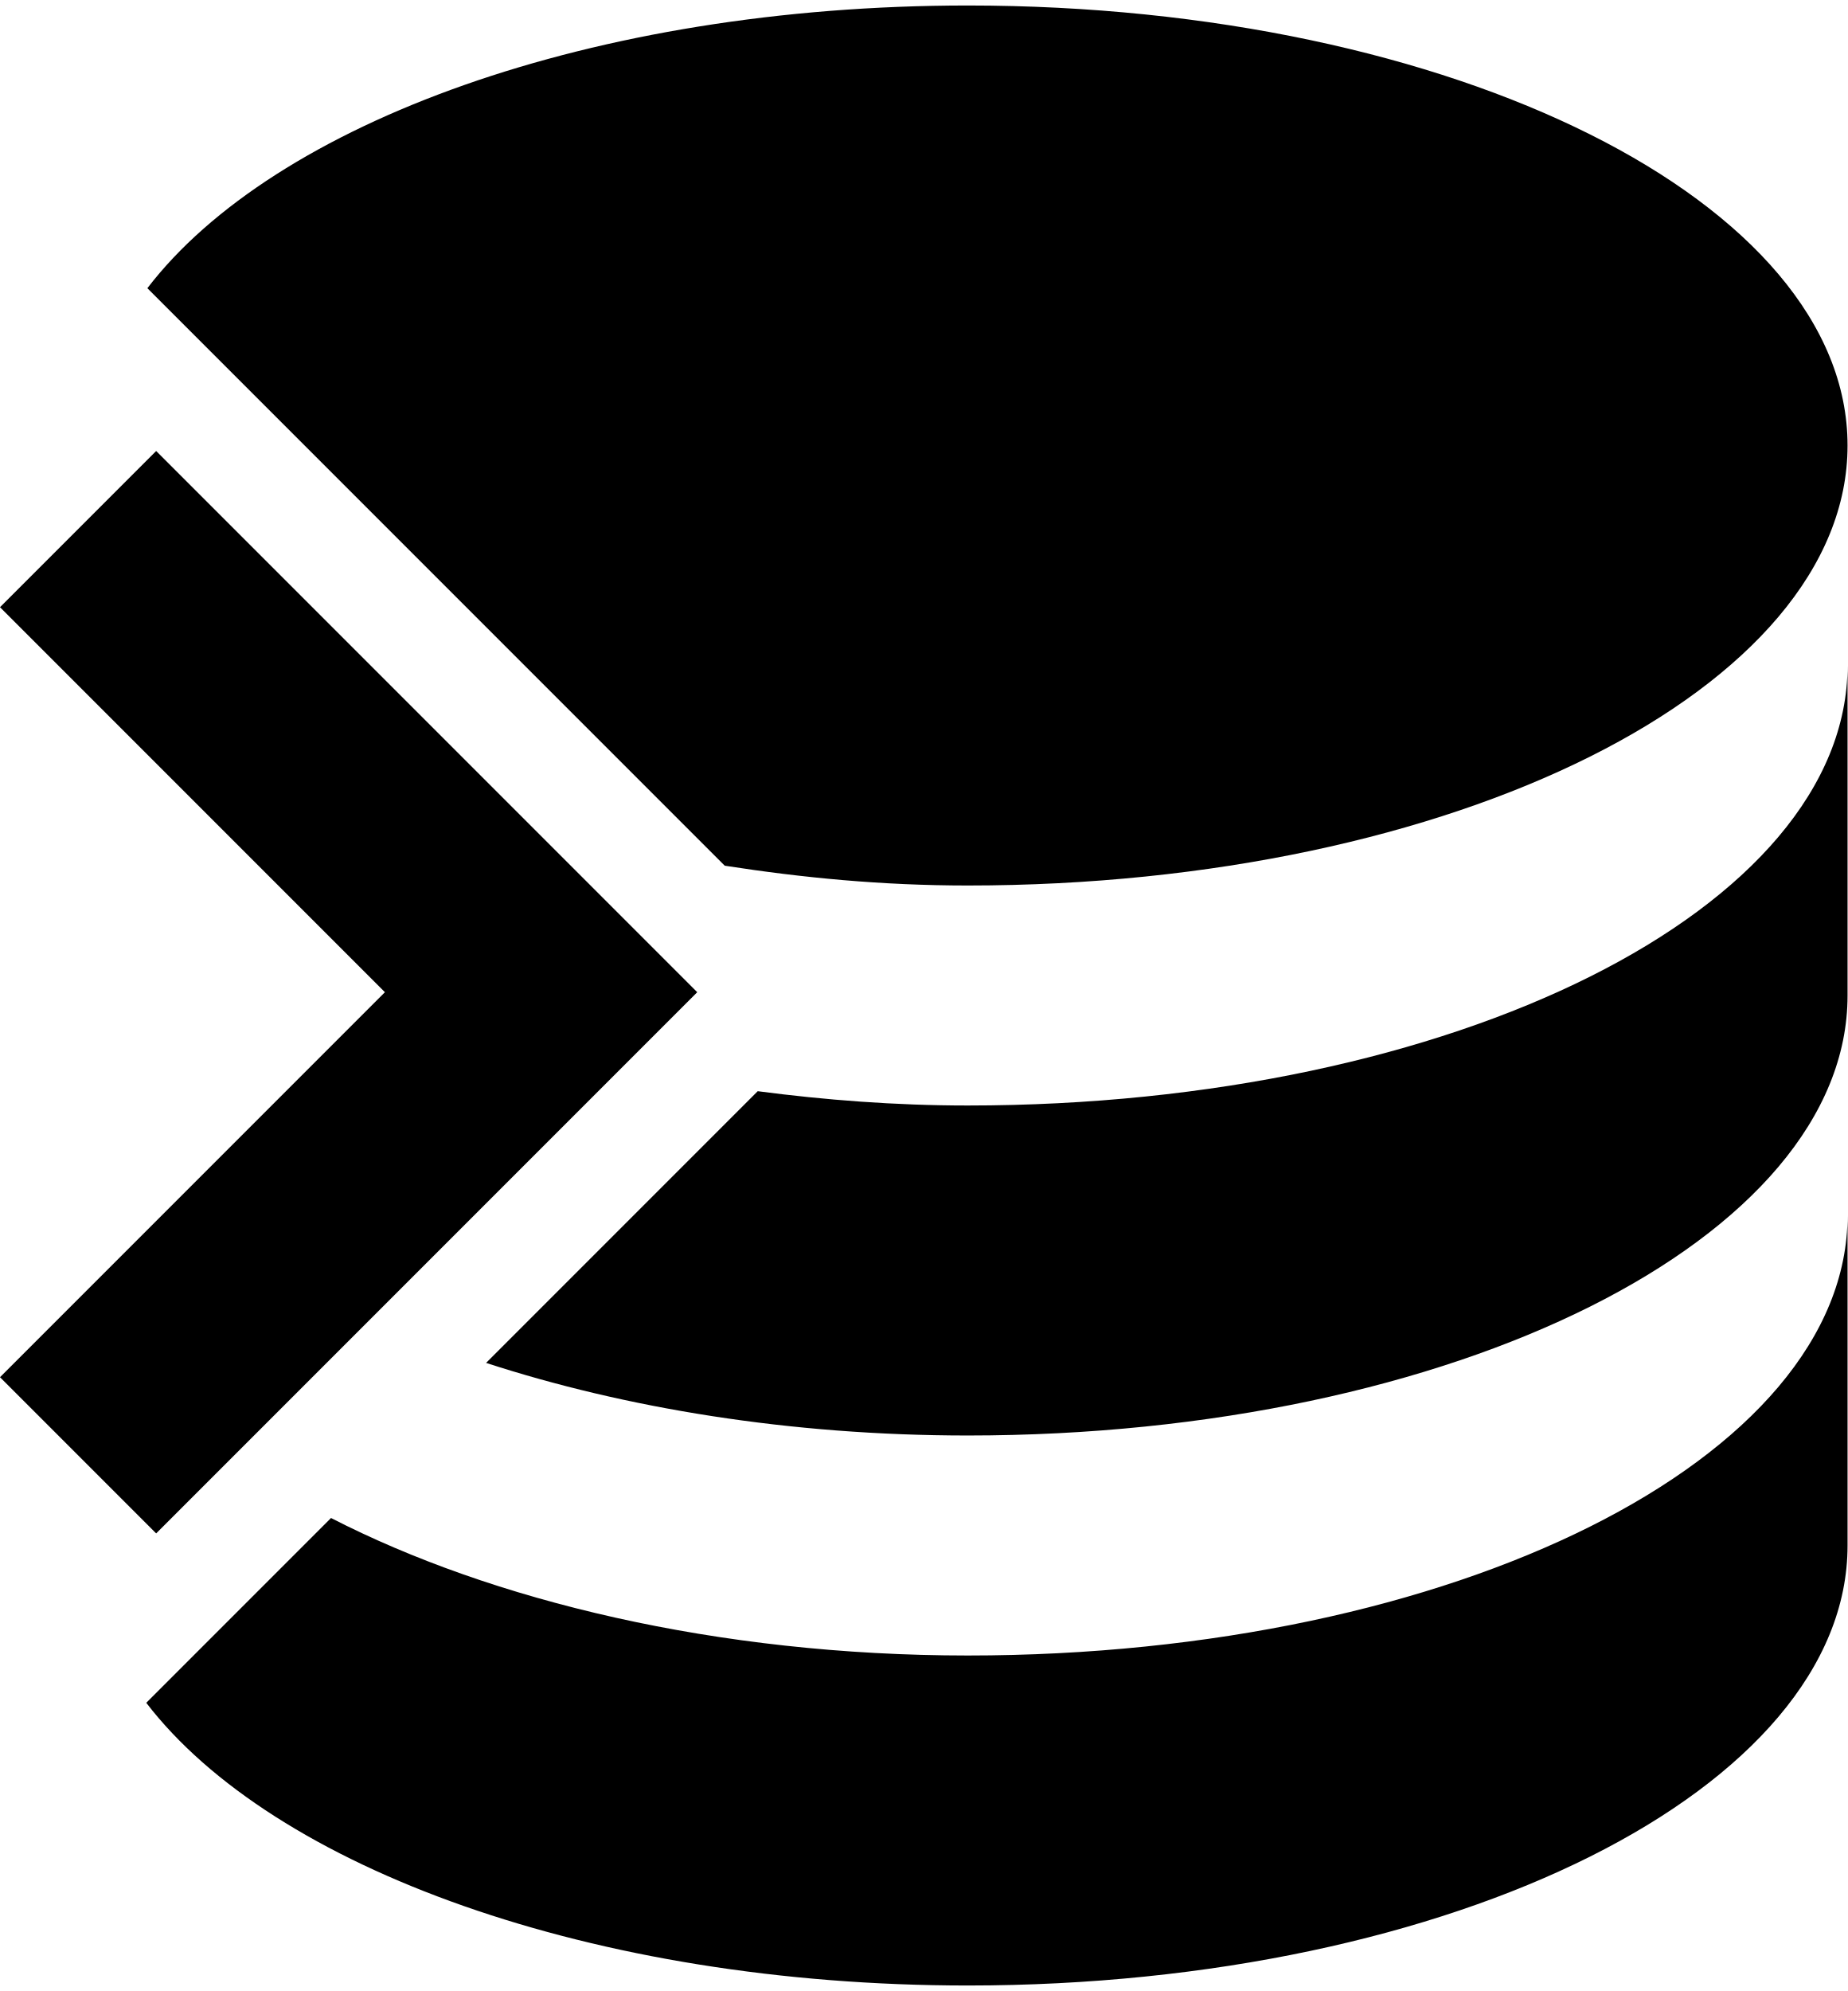
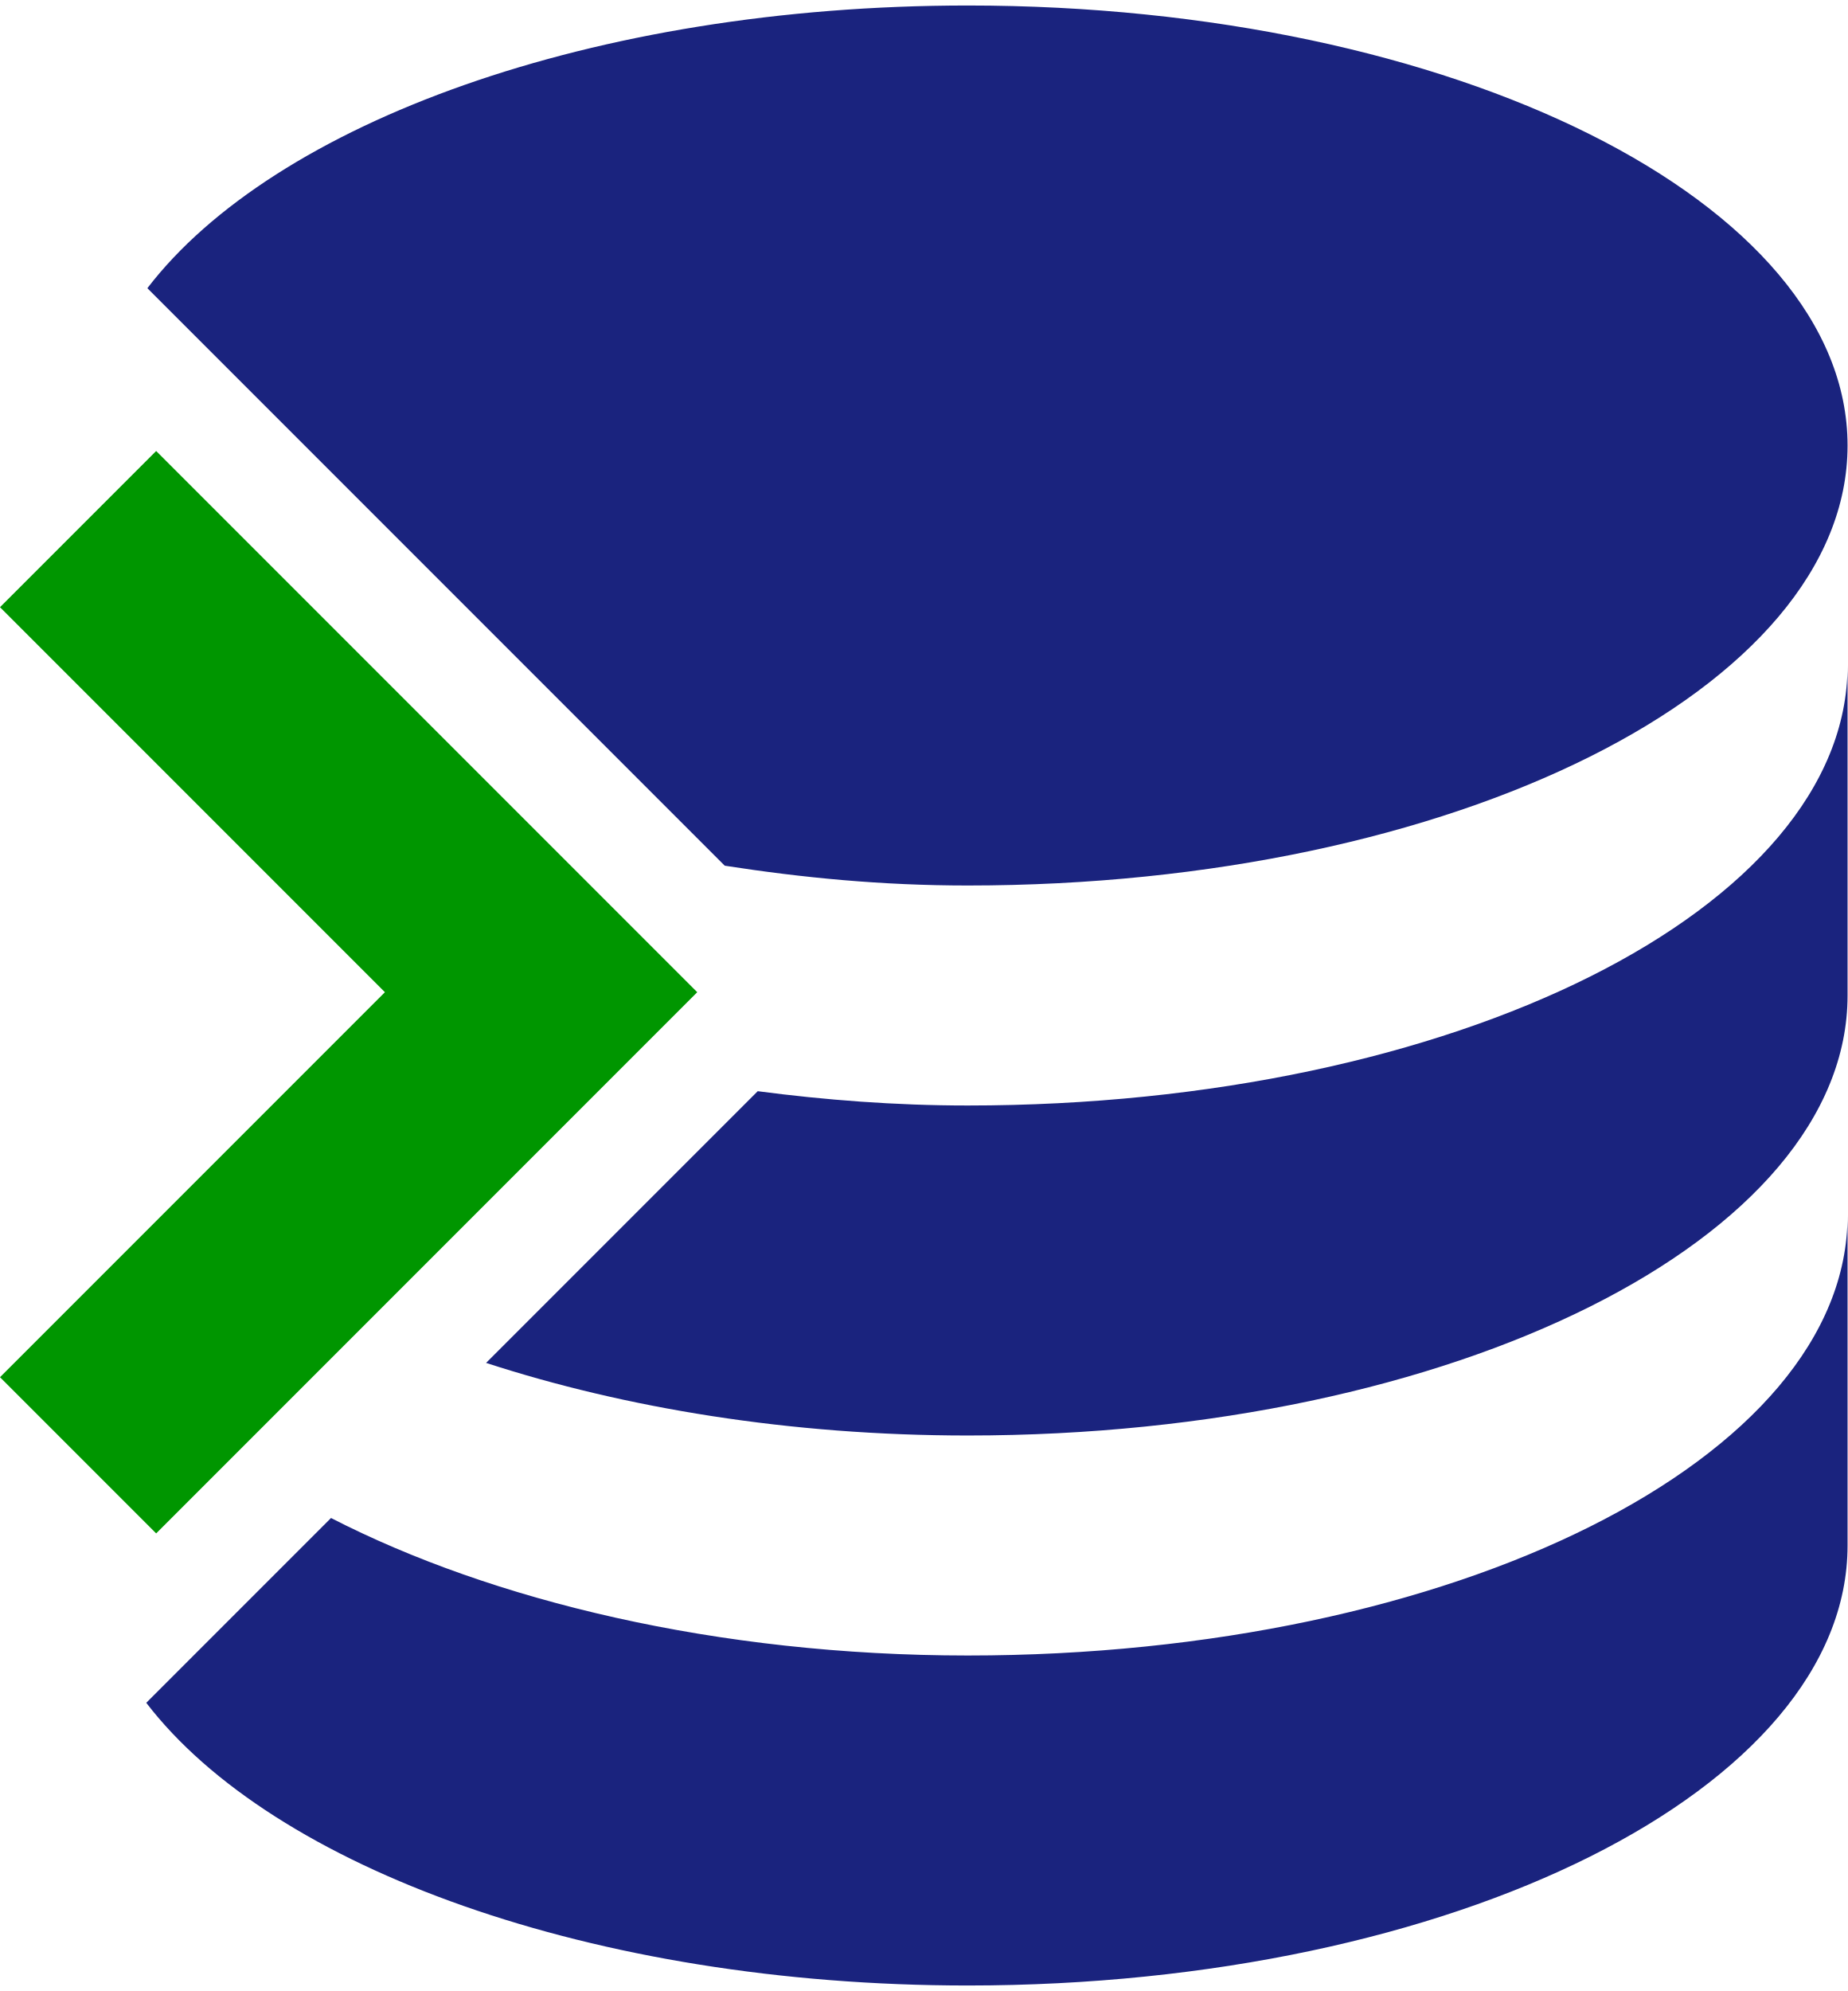
<svg xmlns="http://www.w3.org/2000/svg" width="168" height="181">
-   <path d="M 88 0.5 C 53.9 0.5 24.9 11.2 13.4 26.2 L 65.9 78.7 C 73 79.8 80.2 80.5 88 80.5 C 132.2 80.5 168 62.6 168 40.5 C 168 18.4 132.2 0.5 88 0.5" fill="hsl(0, 0%, 0%)" />
-   <path d="M 168 60.5 C 168 82.6 132.2 100.5 88 100.5 C 81.4 100.5 75 100 68.9 99.2 L 44.2 123.9 C 56.8 128 71.8 130.5 88 130.5 C 132.2 130.5 168 112.6 168 90.5" fill="hsl(0, 0%, 0%)" />
-   <path d="M 168 110.5 C 168 132.6 132.2 150.5 88 150.5 C 65.2 150.5 44.7 145.5 30.1 138 L 13.3 154.8 C 24.8 169.8 53.9 180.5 88 180.5 C 132.2 180.5 168 162.6 168 140.5" fill="hsl(0, 0%, 0%)" />
-   <path d="M 14.2 41 L 0 55.2 L 35 90.2 L 0 125.2 L 14.2 139.4 L 63.4 90.2" fill="hsl(0, 0%, 0%)" />
+   <path d="M 88 0.5 C 53.9 0.5 24.9 11.2 13.4 26.2 L 65.9 78.7 C 73 79.8 80.2 80.5 88 80.5 C 132.2 80.5 168 62.6 168 40.5 C 168 18.4 132.2 0.5 88 0.5" fill="#1a237e" />
+   <path d="M 168 60.5 C 168 82.6 132.2 100.5 88 100.5 C 81.4 100.5 75 100 68.9 99.2 L 44.2 123.9 C 56.8 128 71.8 130.5 88 130.5 C 132.2 130.5 168 112.6 168 90.5" fill="#1a237e" />
+   <path d="M 168 110.5 C 168 132.6 132.2 150.5 88 150.5 C 65.2 150.5 44.7 145.5 30.1 138 L 13.3 154.8 C 24.8 169.8 53.9 180.5 88 180.5 C 132.2 180.5 168 162.6 168 140.5" fill="#1a237e" />
+   <path d="M 14.2 41 L 0 55.2 L 35 90.2 L 0 125.2 L 14.2 139.4 L 63.4 90.2" fill="#009600" />
</svg>
